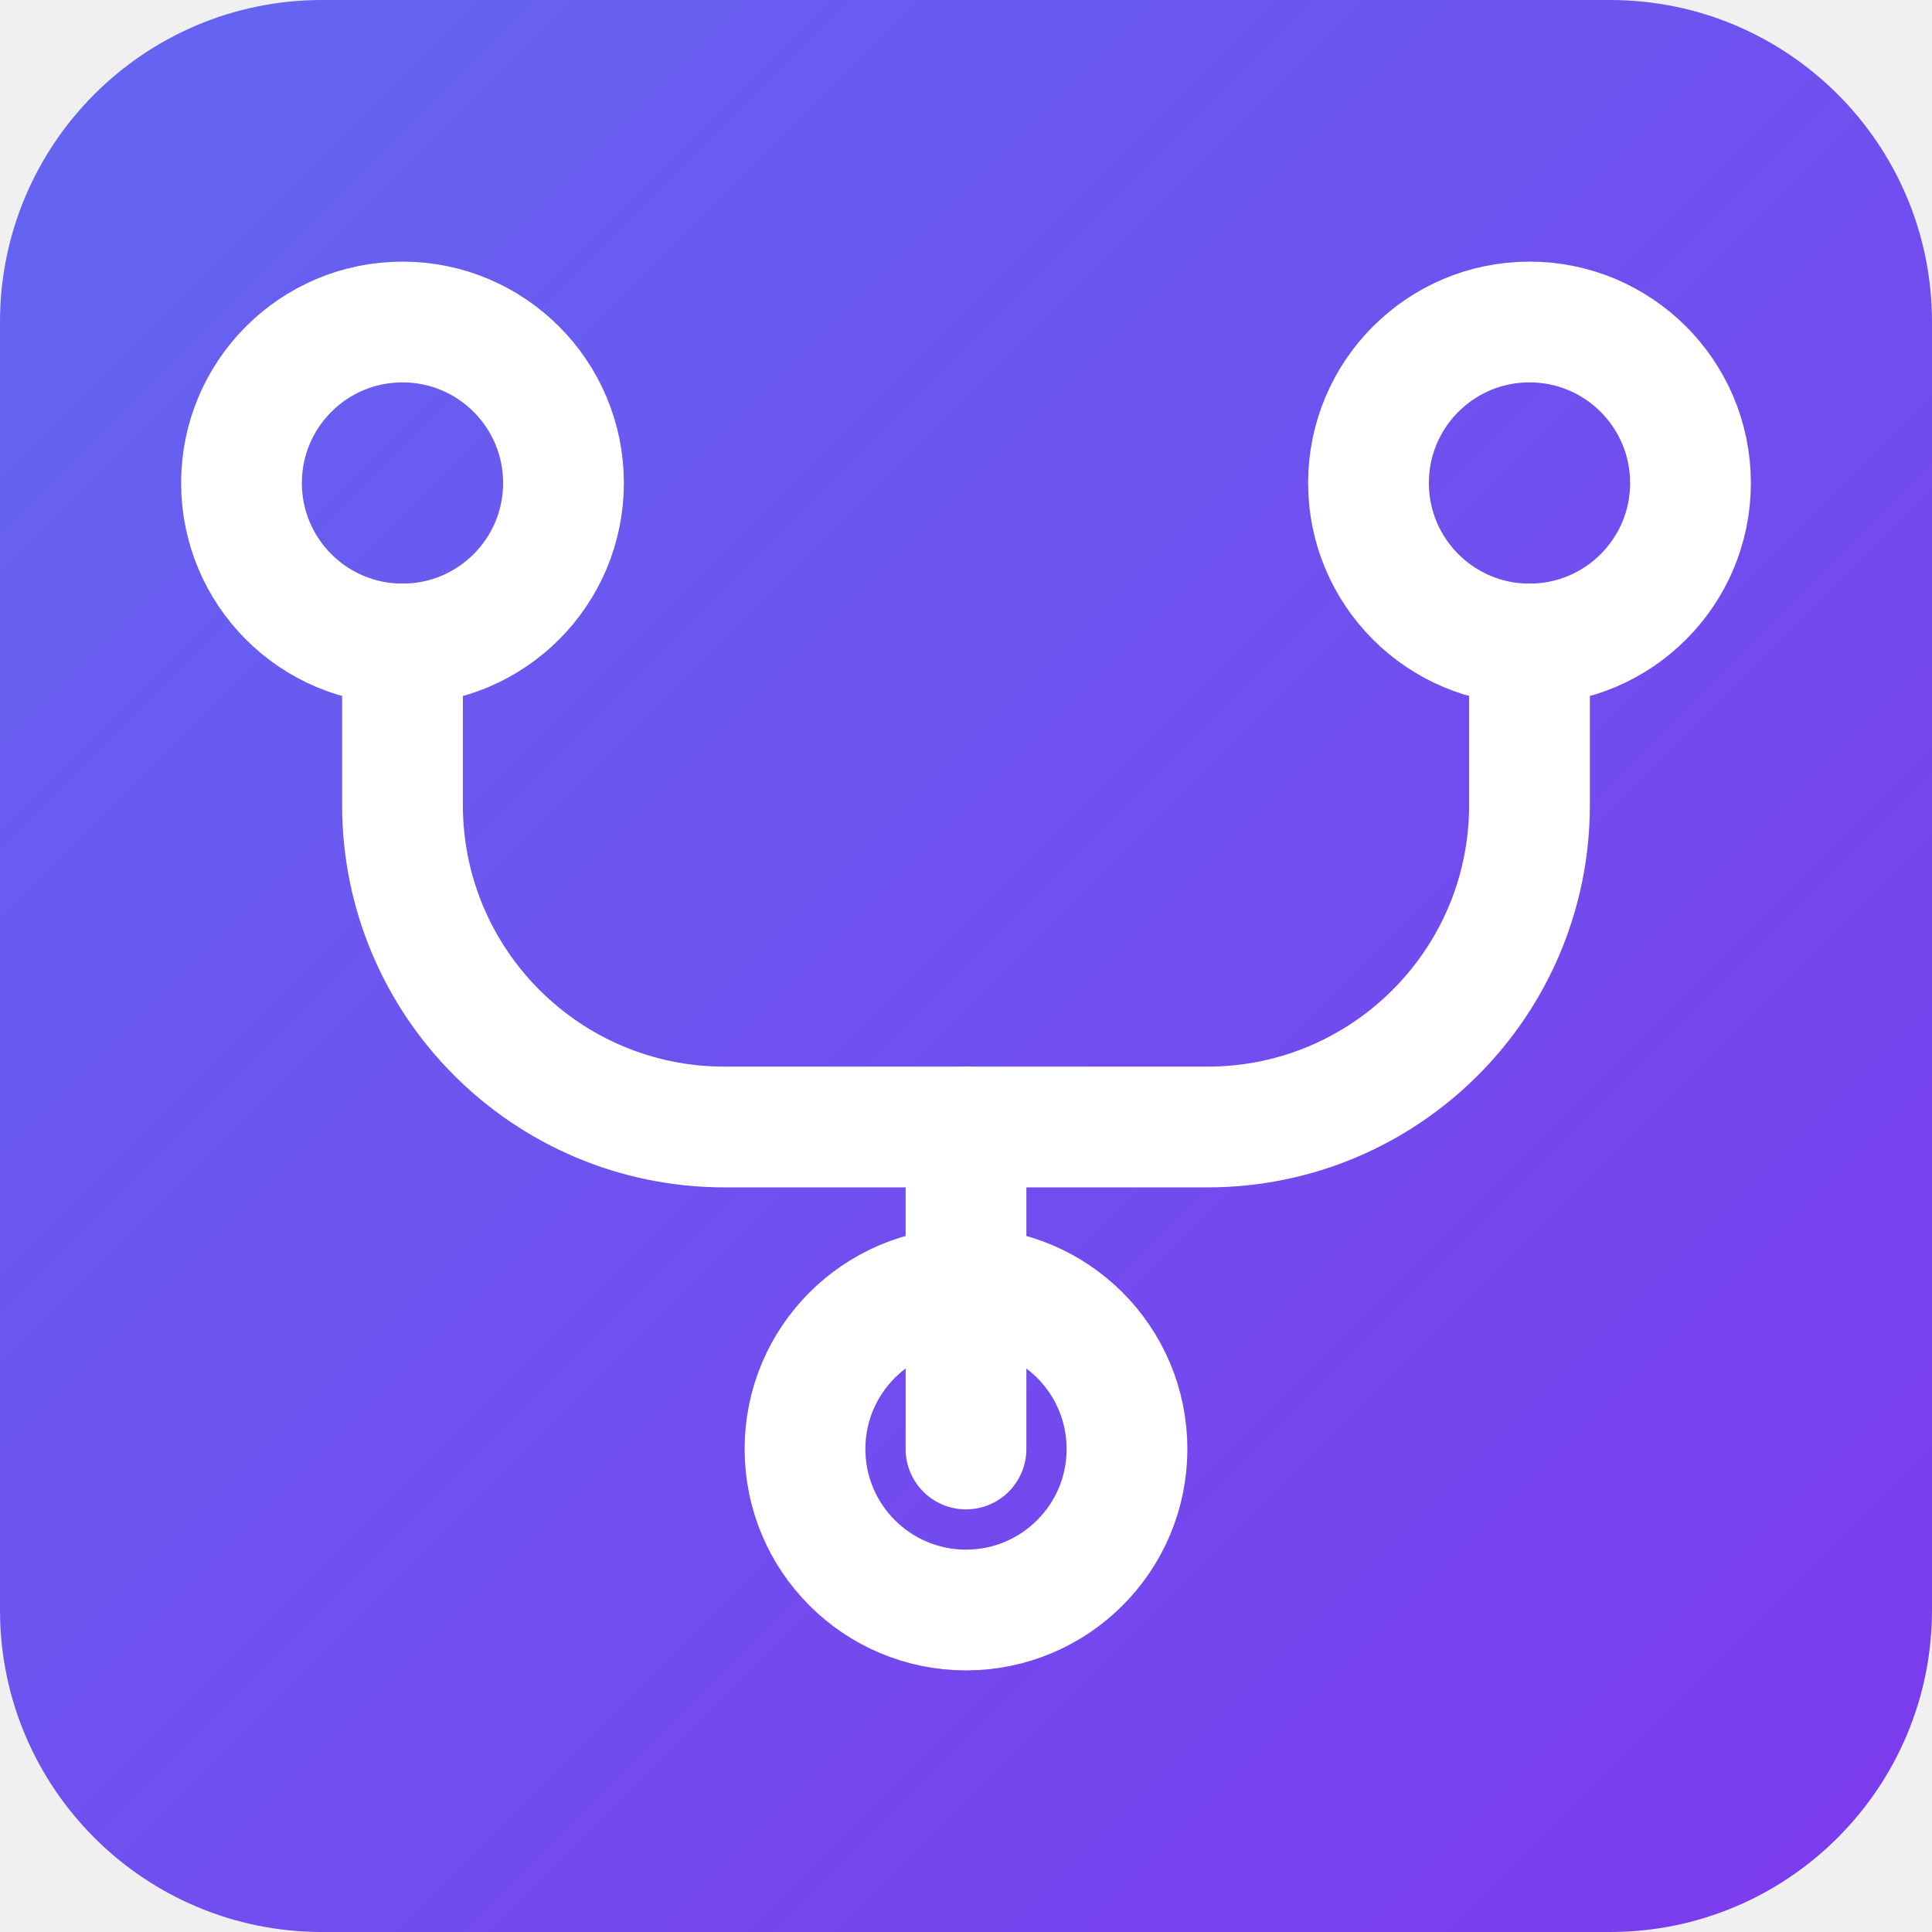
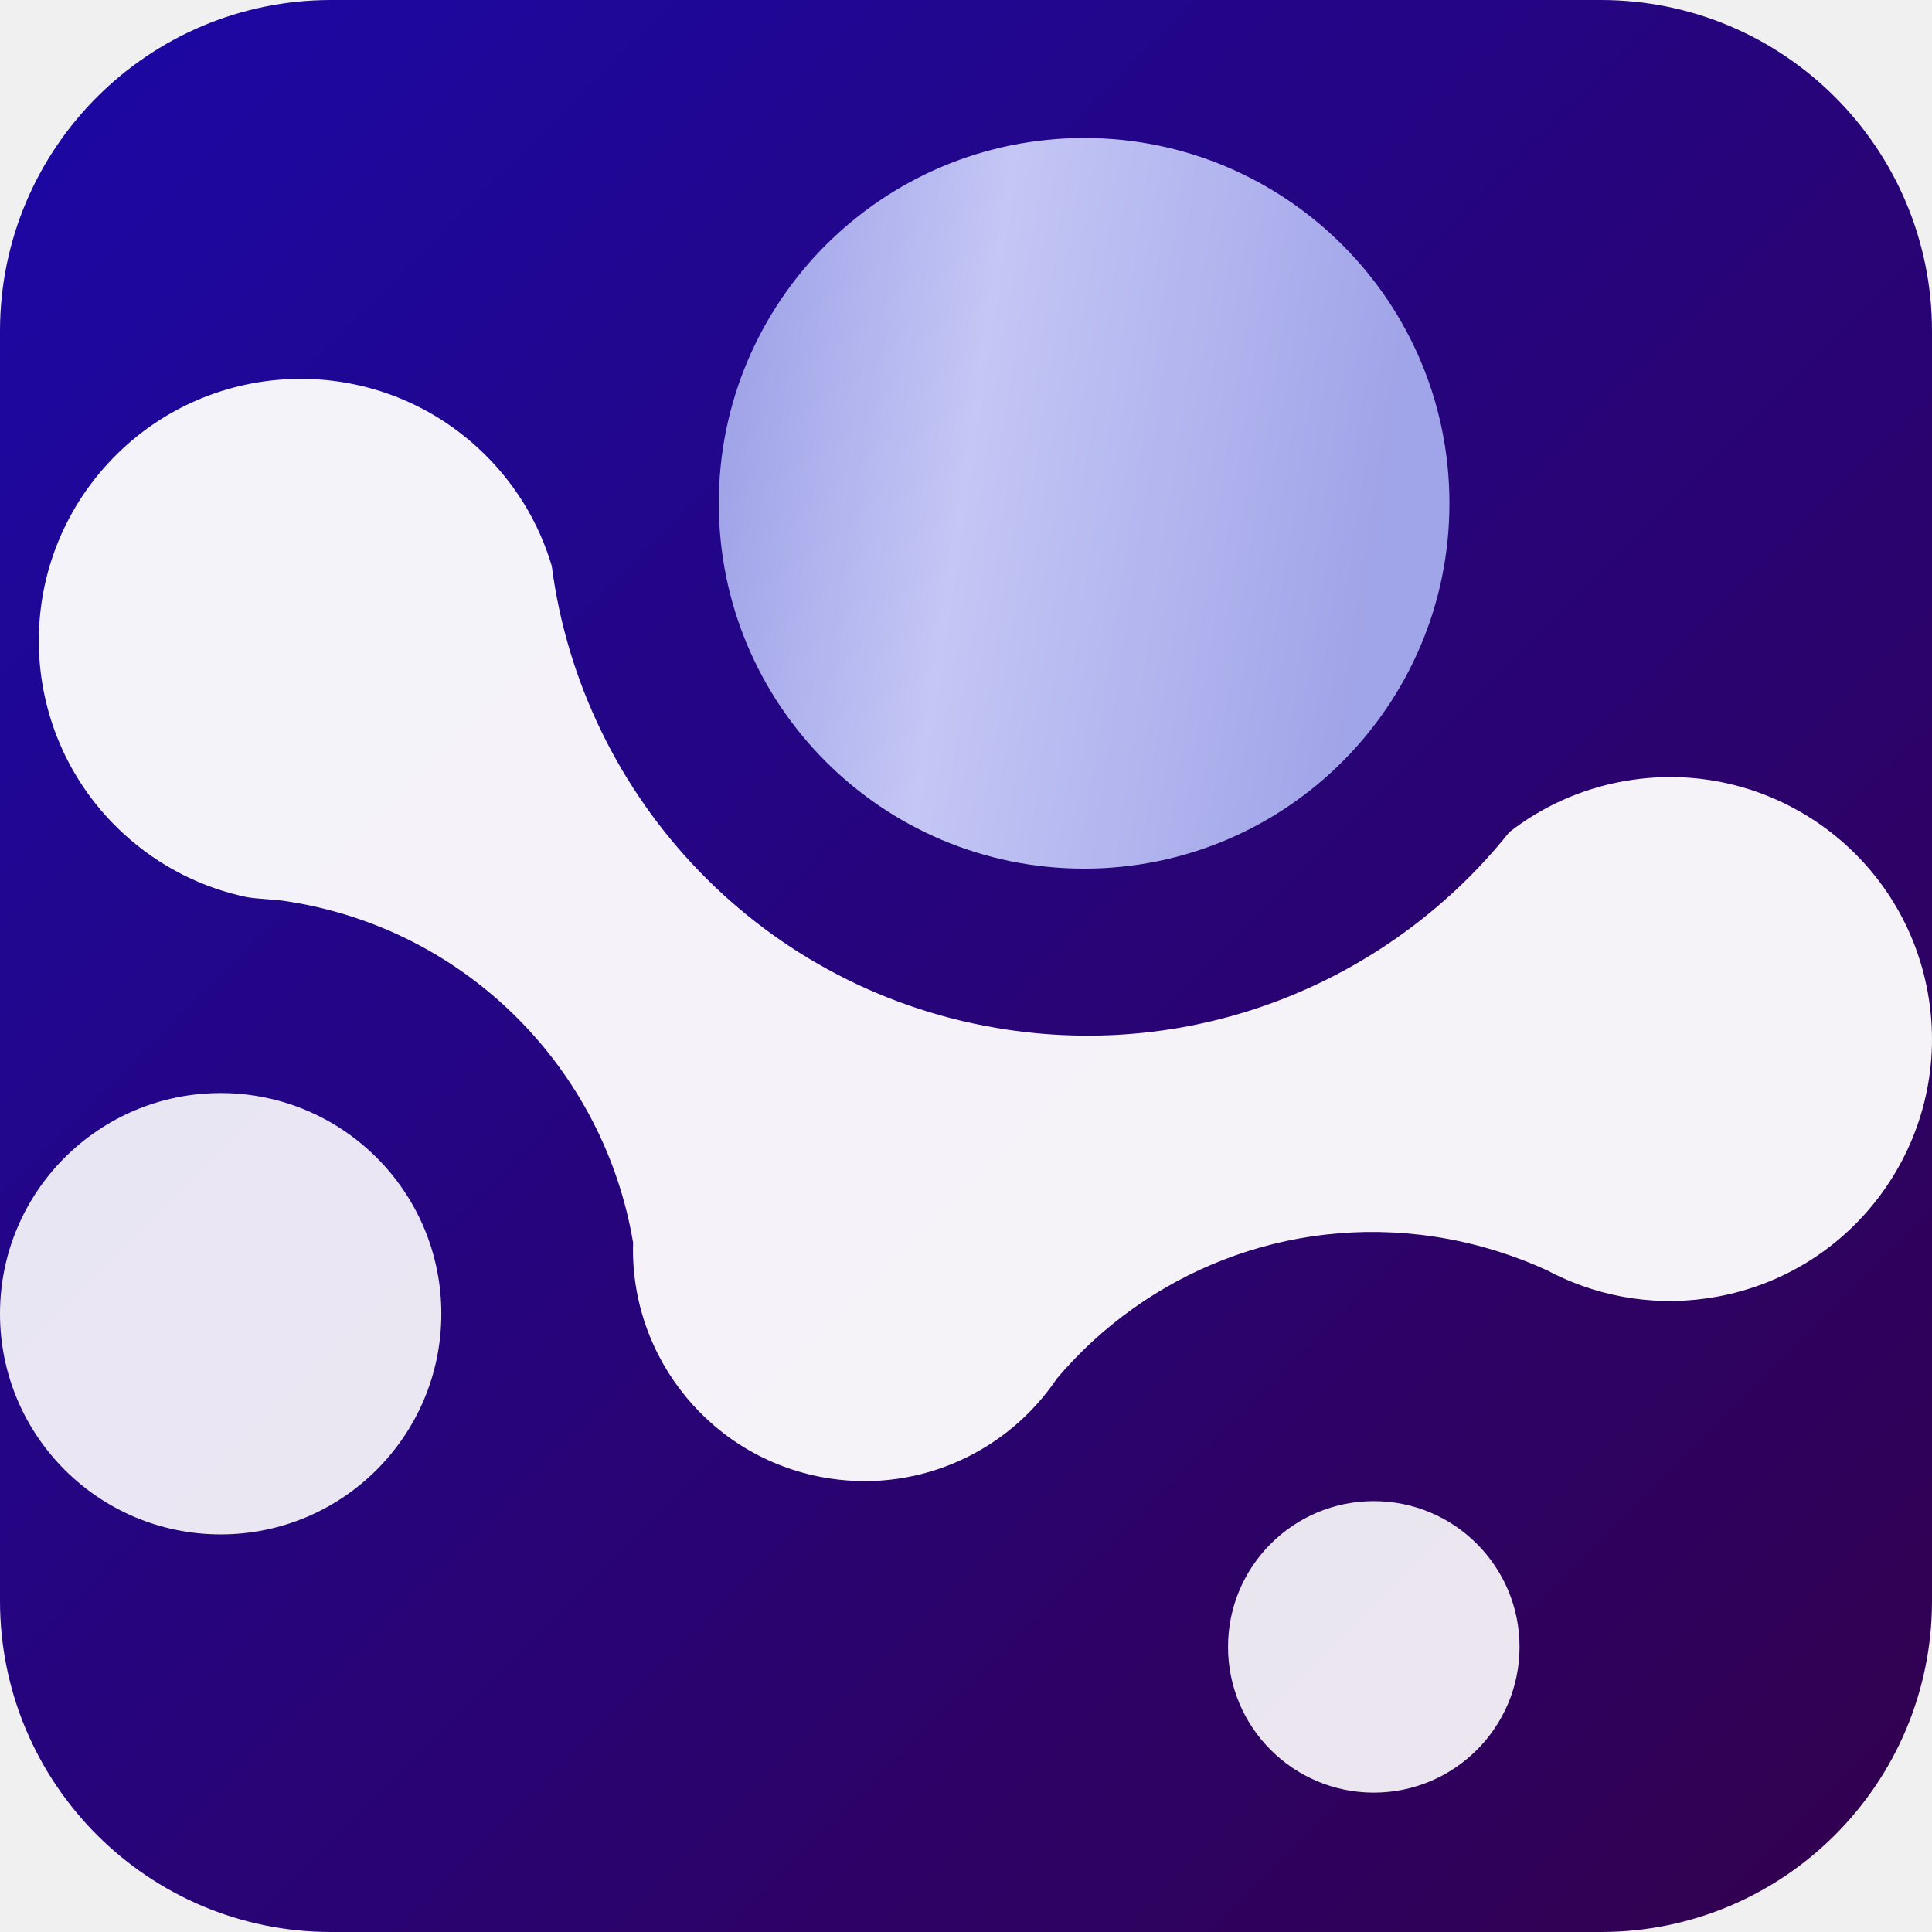
- <svg xmlns="http://www.w3.org/2000/svg" viewBox="0 0 24 24" fill="none" stroke="white" stroke-width="1.5" stroke-linecap="round" stroke-linejoin="round">
+ <svg xmlns="http://www.w3.org/2000/svg" width="700" height="700" viewBox="0 0 700 700" fill="none">
+   <rect width="700" height="700" rx="120" fill="url(#bg_gradient)" />
+   <g transform="translate(0, 50)">
+     <path d="M392.798 264.725C465.899 264.725 525.16 205.464 525.16 132.363C525.16 59.261 465.899 0 392.798 0C319.696 0 260.435 59.261 260.435 132.363C260.435 205.464 319.696 264.725 392.798 264.725Z" fill="url(#paint0_linear_6215_5)" />
+     <path d="M79.95 505.935C124.106 505.935 159.901 470.14 159.901 425.985C159.901 381.829 124.106 346.034 79.95 346.034C35.795 346.034 0 381.829 0 425.985C0 470.14 35.795 505.935 79.95 505.935Z" fill="white" fill-opacity="0.9" />
+     <path d="M497.749 599.501C526.915 599.501 550.559 575.857 550.559 546.69C550.559 517.524 526.915 493.88 497.749 493.88C468.582 493.88 444.938 517.524 444.938 546.69C444.938 575.857 468.582 599.501 497.749 599.501Z" fill="white" fill-opacity="0.9" />
+     <path d="M698.486 309.667C689.254 258.319 640.327 224.105 589.001 232.938L589 232.929C589 232.929 588.986 232.936 588.972 232.943C588.744 232.982 588.516 233.016 588.288 233.057C572.647 235.869 558.596 242.367 546.867 251.492C504.764 304.264 436.455 333.777 364.888 323.055C276.555 309.82 210.928 239.437 199.917 155.067C195.2 139.177 186.263 124.317 173.169 112.287C134.574 76.826 74.539 79.368 39.078 117.963C3.618 156.559 6.159 216.594 44.755 252.054C57.787 264.028 73.264 271.664 89.414 275.046C93.927 275.79 98.721 275.774 103.408 276.476C169.408 286.365 218.907 337.77 229.382 400.204C228.068 442.124 258.309 479.328 300.808 485.696C333.9 490.654 365.367 475.557 382.884 449.527C415.291 411.201 466.211 390.049 519.493 398.032C527.36 399.211 534.988 400.987 542.346 403.298C548.672 405.26 554.84 407.634 560.813 410.398C561.224 410.616 561.633 410.839 562.048 411.05C562.187 411.121 562.327 411.188 562.466 411.258C562.89 411.463 563.307 411.677 563.728 411.885C581.164 420.344 601.342 423.557 621.876 419.865C622.104 419.824 622.328 419.776 622.555 419.734C622.573 419.736 622.587 419.737 622.587 419.737L622.586 419.728C673.774 410.129 707.718 361.015 698.486 309.667Z" fill="white" fill-opacity="0.95" />
+   </g>
  <defs>
-     <linearGradient id="icon-gradient" x1="0" y1="0" x2="24" y2="24" gradientUnits="userSpaceOnUse">
-       <stop offset="0%" stop-color="#6366f1" />
-       <stop offset="100%" stop-color="#7c3aed" />
+     <linearGradient id="bg_gradient" x1="0" y1="0" x2="700" y2="700" gradientUnits="userSpaceOnUse">
+       <stop stop-color="#1B08A6" />
+       <stop offset="1" stop-color="#33004D" />
+     </linearGradient>
+     <linearGradient id="paint0_linear_6215_5" x1="261.896" y1="112.75" x2="523.699" y2="151.975" gradientUnits="userSpaceOnUse">
+       <stop stop-color="#A0A4E8" />
+       <stop offset="0.333" stop-color="#C4C6F5" />
+       <stop offset="0.912" stop-color="#A0A4E8" />
    </linearGradient>
  </defs>
-   <rect width="24" height="24" rx="4" fill="url(#icon-gradient)" stroke="none" />
-   <circle cx="5" cy="6" r="2" />
-   <circle cx="19" cy="6" r="2" />
-   <circle cx="12" cy="18" r="2" />
-   <path d="M5 8v2a4 4 0 0 0 4 4h6a4 4 0 0 0 4-4V8" />
-   <path d="M12 14v4" />
</svg>
